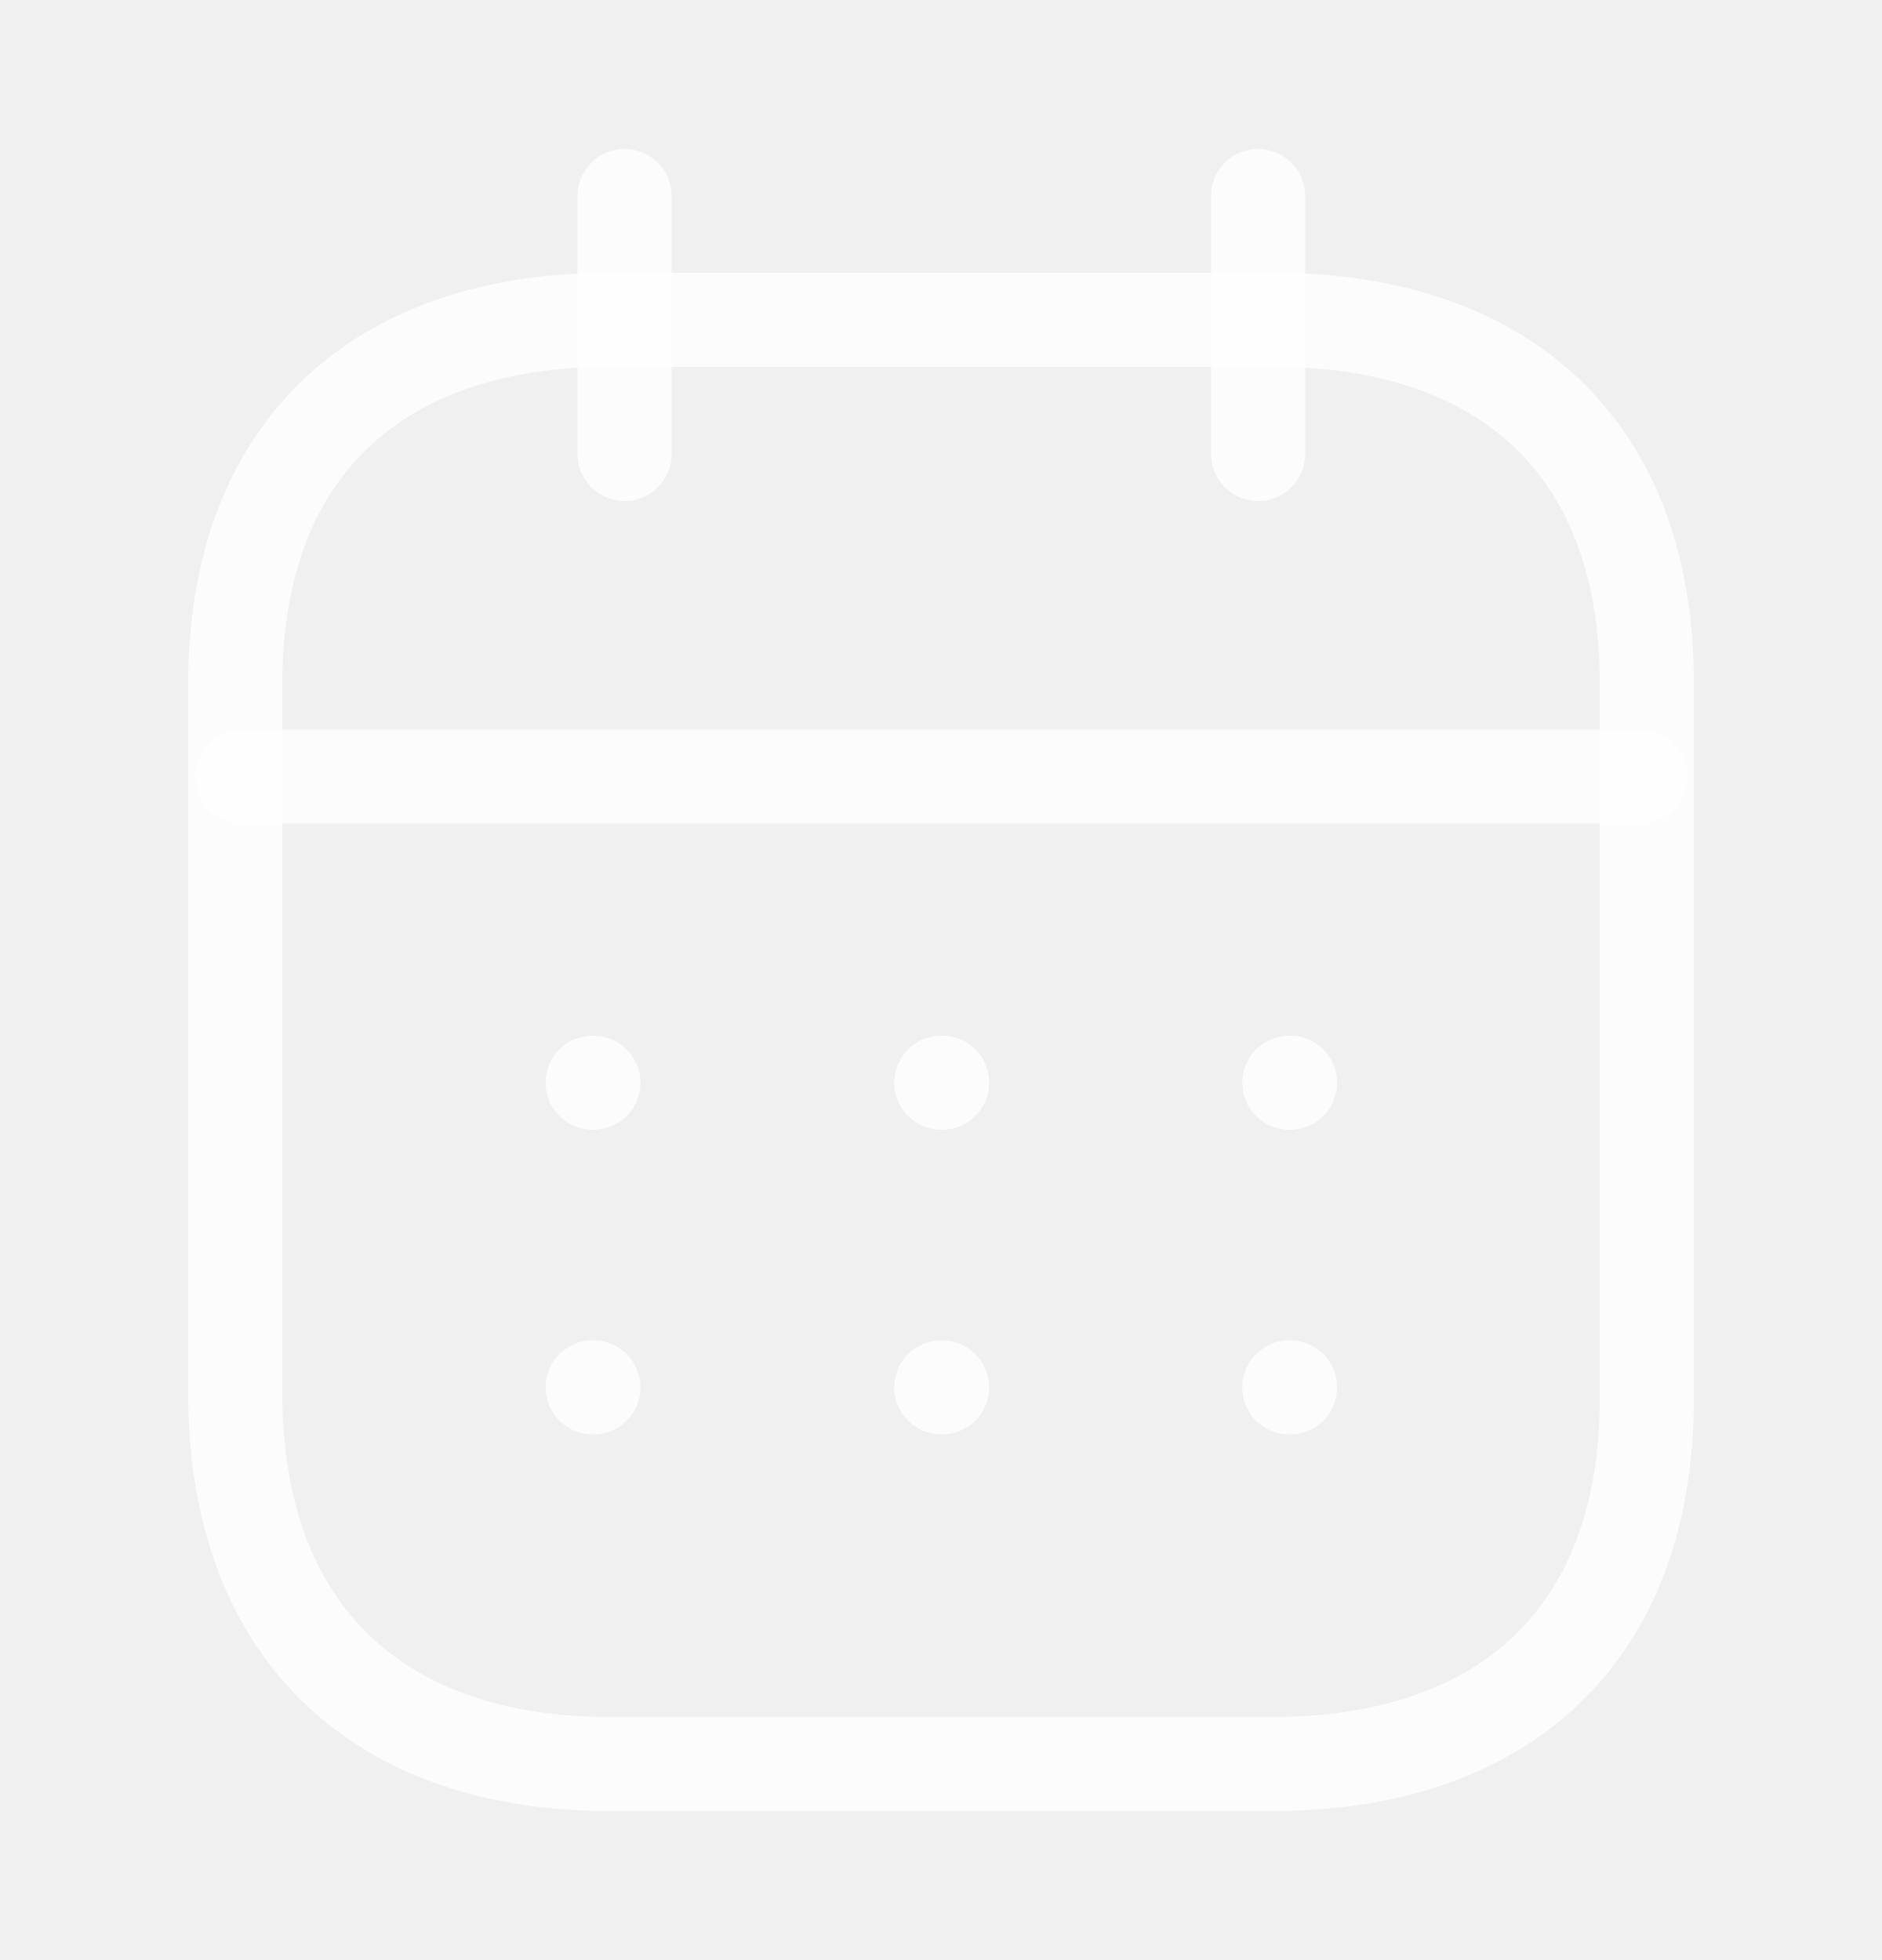
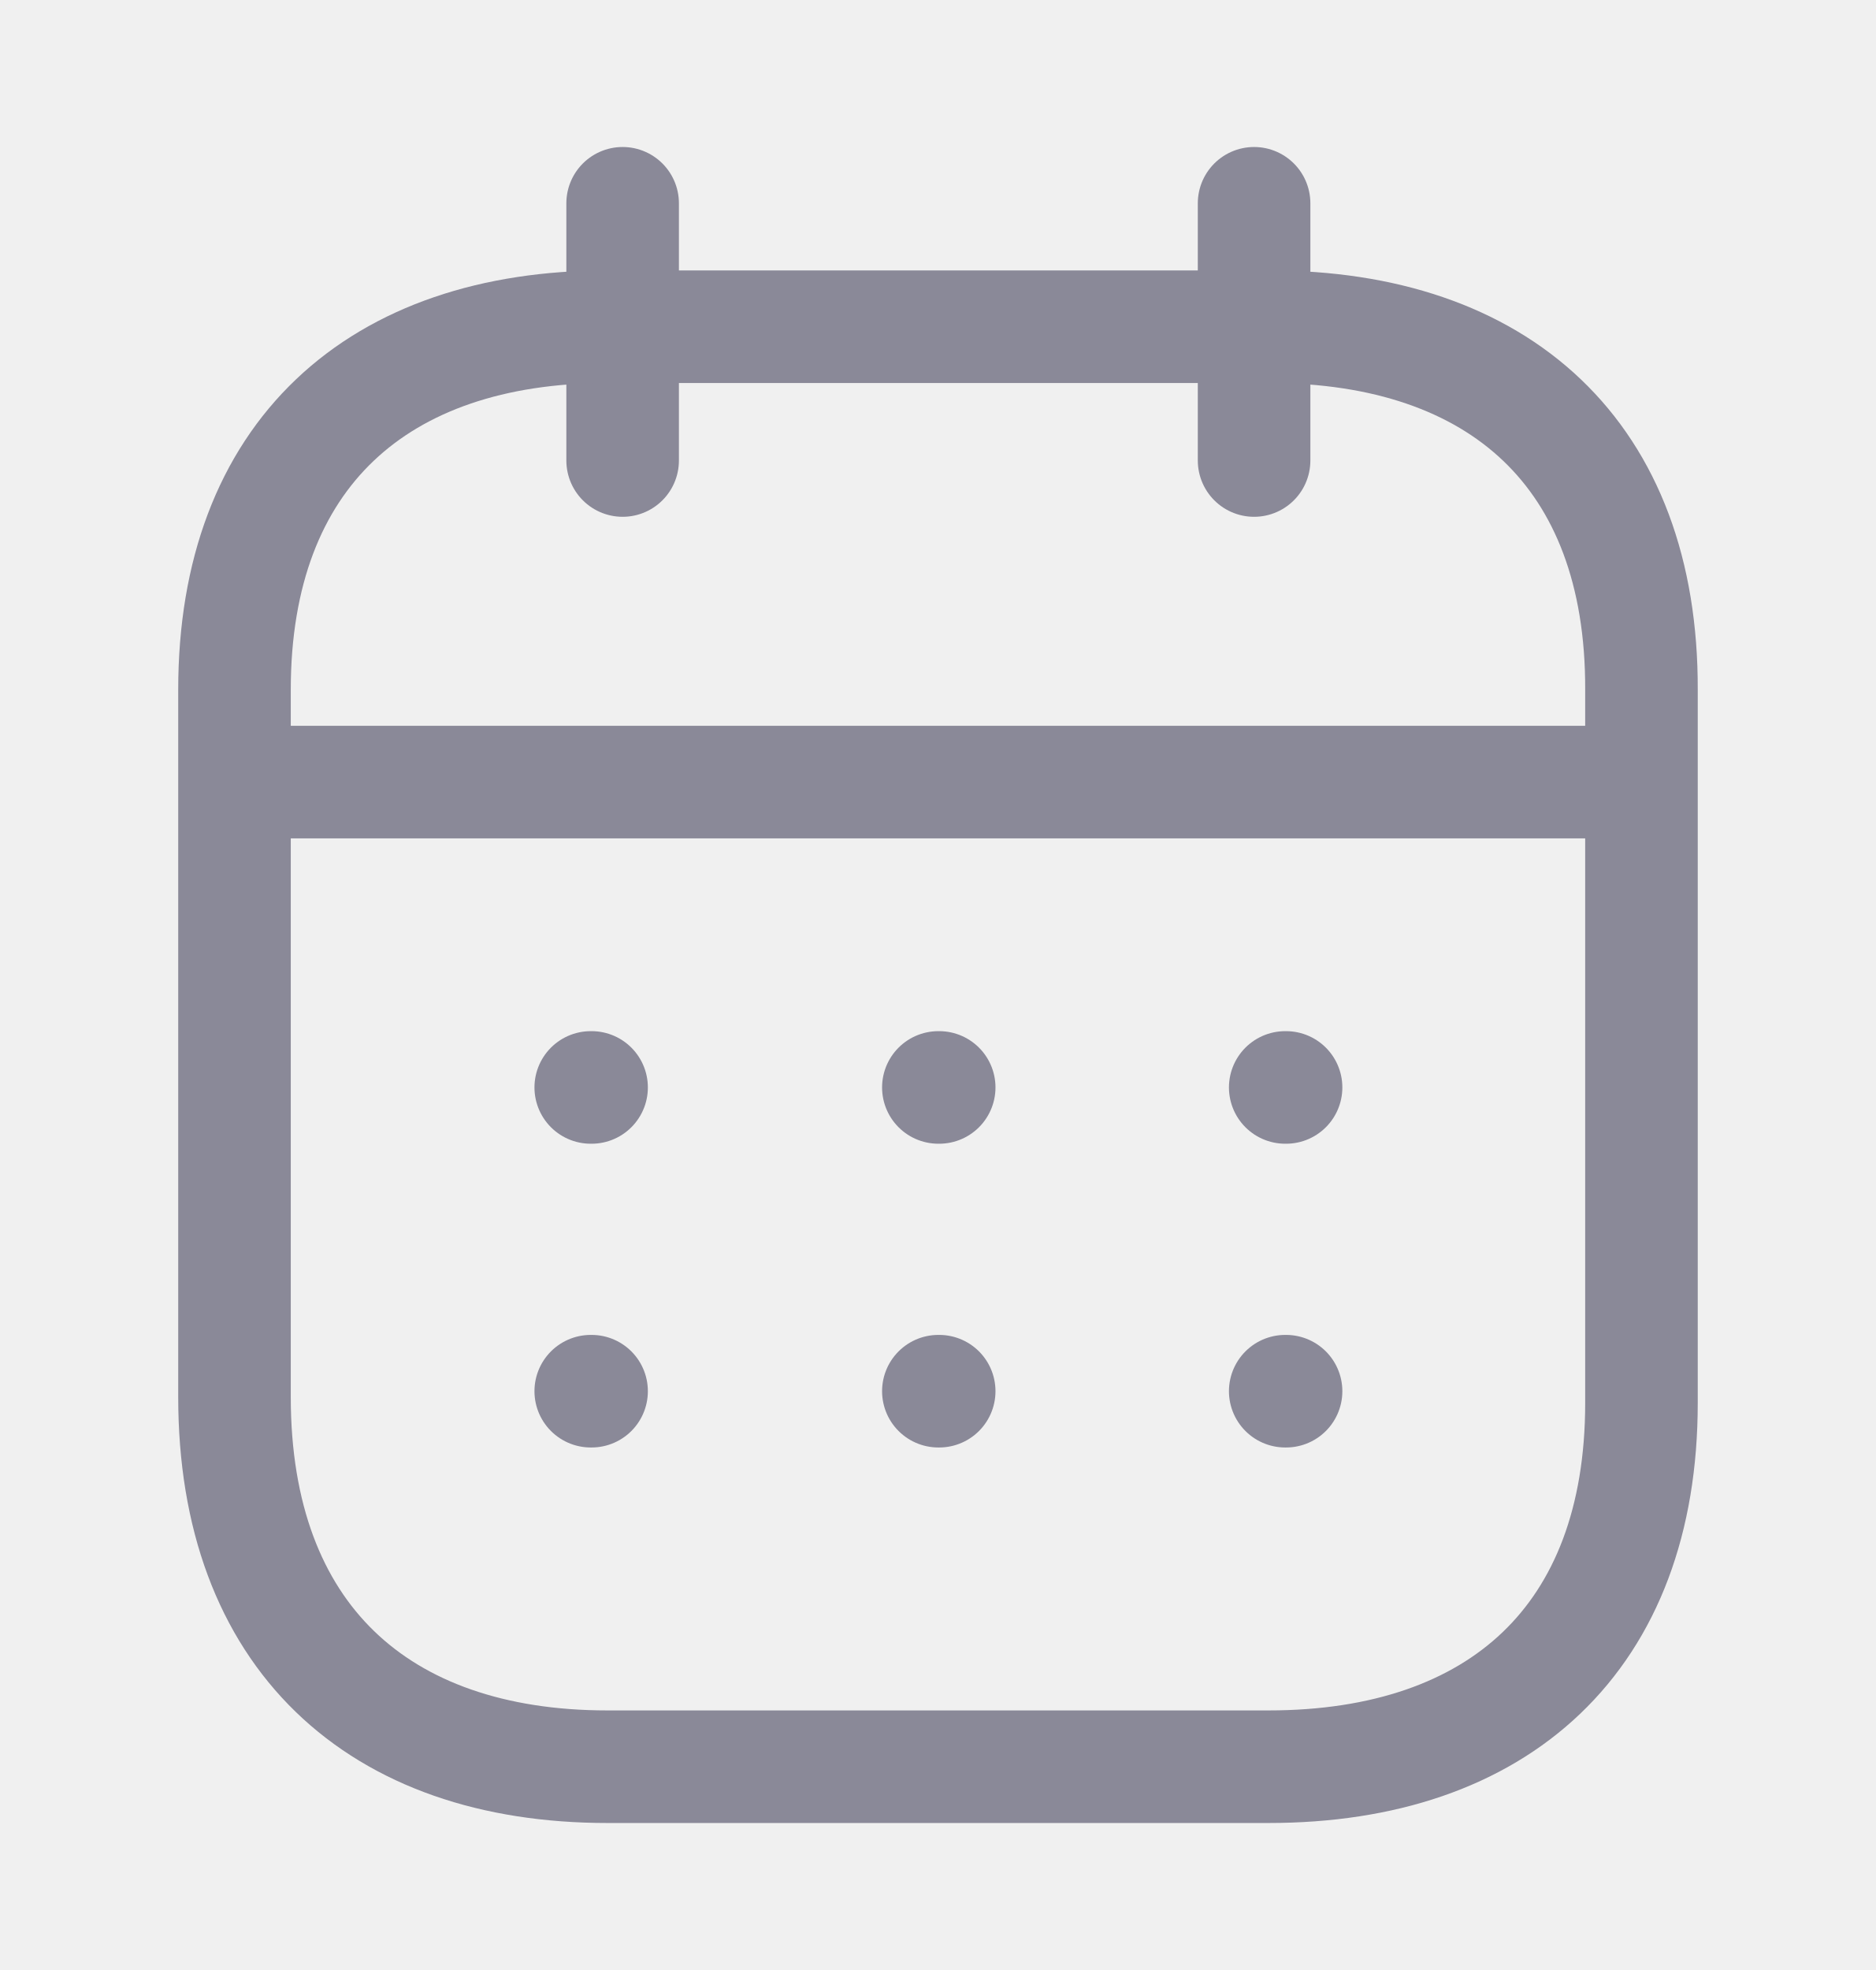
- <svg xmlns="http://www.w3.org/2000/svg" width="24" height="25" viewBox="0 0 24 25" fill="none">
-   <g id="Calendar">
-     <g id="Iconly/Light/Calendar">
-       <g id="Calendar_2">
-         <path id="Line_200" d="M3.093 9.904H20.917" stroke="white" stroke-opacity="0.8" stroke-width="1.2" stroke-linecap="round" stroke-linejoin="round" />
-         <path id="Line_201" d="M16.442 13.81H16.451" stroke="white" stroke-opacity="0.8" stroke-width="1.2" stroke-linecap="round" stroke-linejoin="round" />
-         <path id="Line_202" d="M12.004 13.81H12.014" stroke="white" stroke-opacity="0.8" stroke-width="1.2" stroke-linecap="round" stroke-linejoin="round" />
-         <path id="Line_203" d="M7.558 13.81H7.567" stroke="white" stroke-opacity="0.8" stroke-width="1.2" stroke-linecap="round" stroke-linejoin="round" />
-         <path id="Line_204" d="M16.442 17.696H16.451" stroke="white" stroke-opacity="0.8" stroke-width="1.2" stroke-linecap="round" stroke-linejoin="round" />
-         <path id="Line_205" d="M12.004 17.696H12.014" stroke="white" stroke-opacity="0.8" stroke-width="1.2" stroke-linecap="round" stroke-linejoin="round" />
-         <path id="Line_206" d="M7.558 17.696H7.567" stroke="white" stroke-opacity="0.8" stroke-width="1.2" stroke-linecap="round" stroke-linejoin="round" />
-         <path id="Line_207" d="M16.044 2.5V5.791" stroke="white" stroke-opacity="0.8" stroke-width="1.2" stroke-linecap="round" stroke-linejoin="round" />
-         <path id="Line_208" d="M7.965 2.5V5.791" stroke="white" stroke-opacity="0.8" stroke-width="1.2" stroke-linecap="round" stroke-linejoin="round" />
-         <path id="Path" fill-rule="evenodd" clip-rule="evenodd" d="M16.238 4.079H7.771C4.834 4.079 3 5.715 3 8.722V17.772C3 20.826 4.834 22.5 7.771 22.5H16.229C19.175 22.5 21 20.855 21 17.848V8.722C21.009 5.715 19.184 4.079 16.238 4.079Z" stroke="white" stroke-opacity="0.8" stroke-width="1.2" stroke-linecap="round" stroke-linejoin="round" />
-       </g>
-     </g>
-   </g>
+ <svg xmlns="http://www.w3.org/2000/svg" width="20" height="21" viewBox="0 0 20 21" fill="none">
+   <path d="M2.577 8.337H17.43" stroke="#8A8998" stroke-width="1.2" stroke-linecap="round" stroke-linejoin="round" />
+   <path d="M13.702 11.592H13.711" stroke="#8A8998" stroke-width="1.2" stroke-linecap="round" stroke-linejoin="round" />
+   <path d="M10.004 11.592H10.013" stroke="#8A8998" stroke-width="1.2" stroke-linecap="round" stroke-linejoin="round" />
+   <path d="M6.298 11.592H6.307" stroke="#8A8998" stroke-width="1.2" stroke-linecap="round" stroke-linejoin="round" />
+   <path d="M13.702 14.83H13.711" stroke="#8A8998" stroke-width="1.2" stroke-linecap="round" stroke-linejoin="round" />
+   <path d="M10.004 14.83H10.013" stroke="#8A8998" stroke-width="1.2" stroke-linecap="round" stroke-linejoin="round" />
+   <path d="M6.298 14.83H6.307" stroke="#8A8998" stroke-width="1.2" stroke-linecap="round" stroke-linejoin="round" />
+   <path d="M13.37 2.167V4.909" stroke="#8A8998" stroke-width="1.2" stroke-linecap="round" stroke-linejoin="round" />
+   <path d="M6.638 2.167V4.909" stroke="#8A8998" stroke-width="1.2" stroke-linecap="round" stroke-linejoin="round" />
+   <path fill-rule="evenodd" clip-rule="evenodd" d="M13.532 3.483H6.476C4.029 3.483 2.5 4.846 2.5 7.352V14.893C2.5 17.439 4.029 18.833 6.476 18.833H13.524C15.979 18.833 17.5 17.462 17.5 14.956V7.352C17.508 4.846 15.987 3.483 13.532 3.483Z" stroke="#8A8998" stroke-width="1.2" stroke-linecap="round" stroke-linejoin="round" />
</svg>
